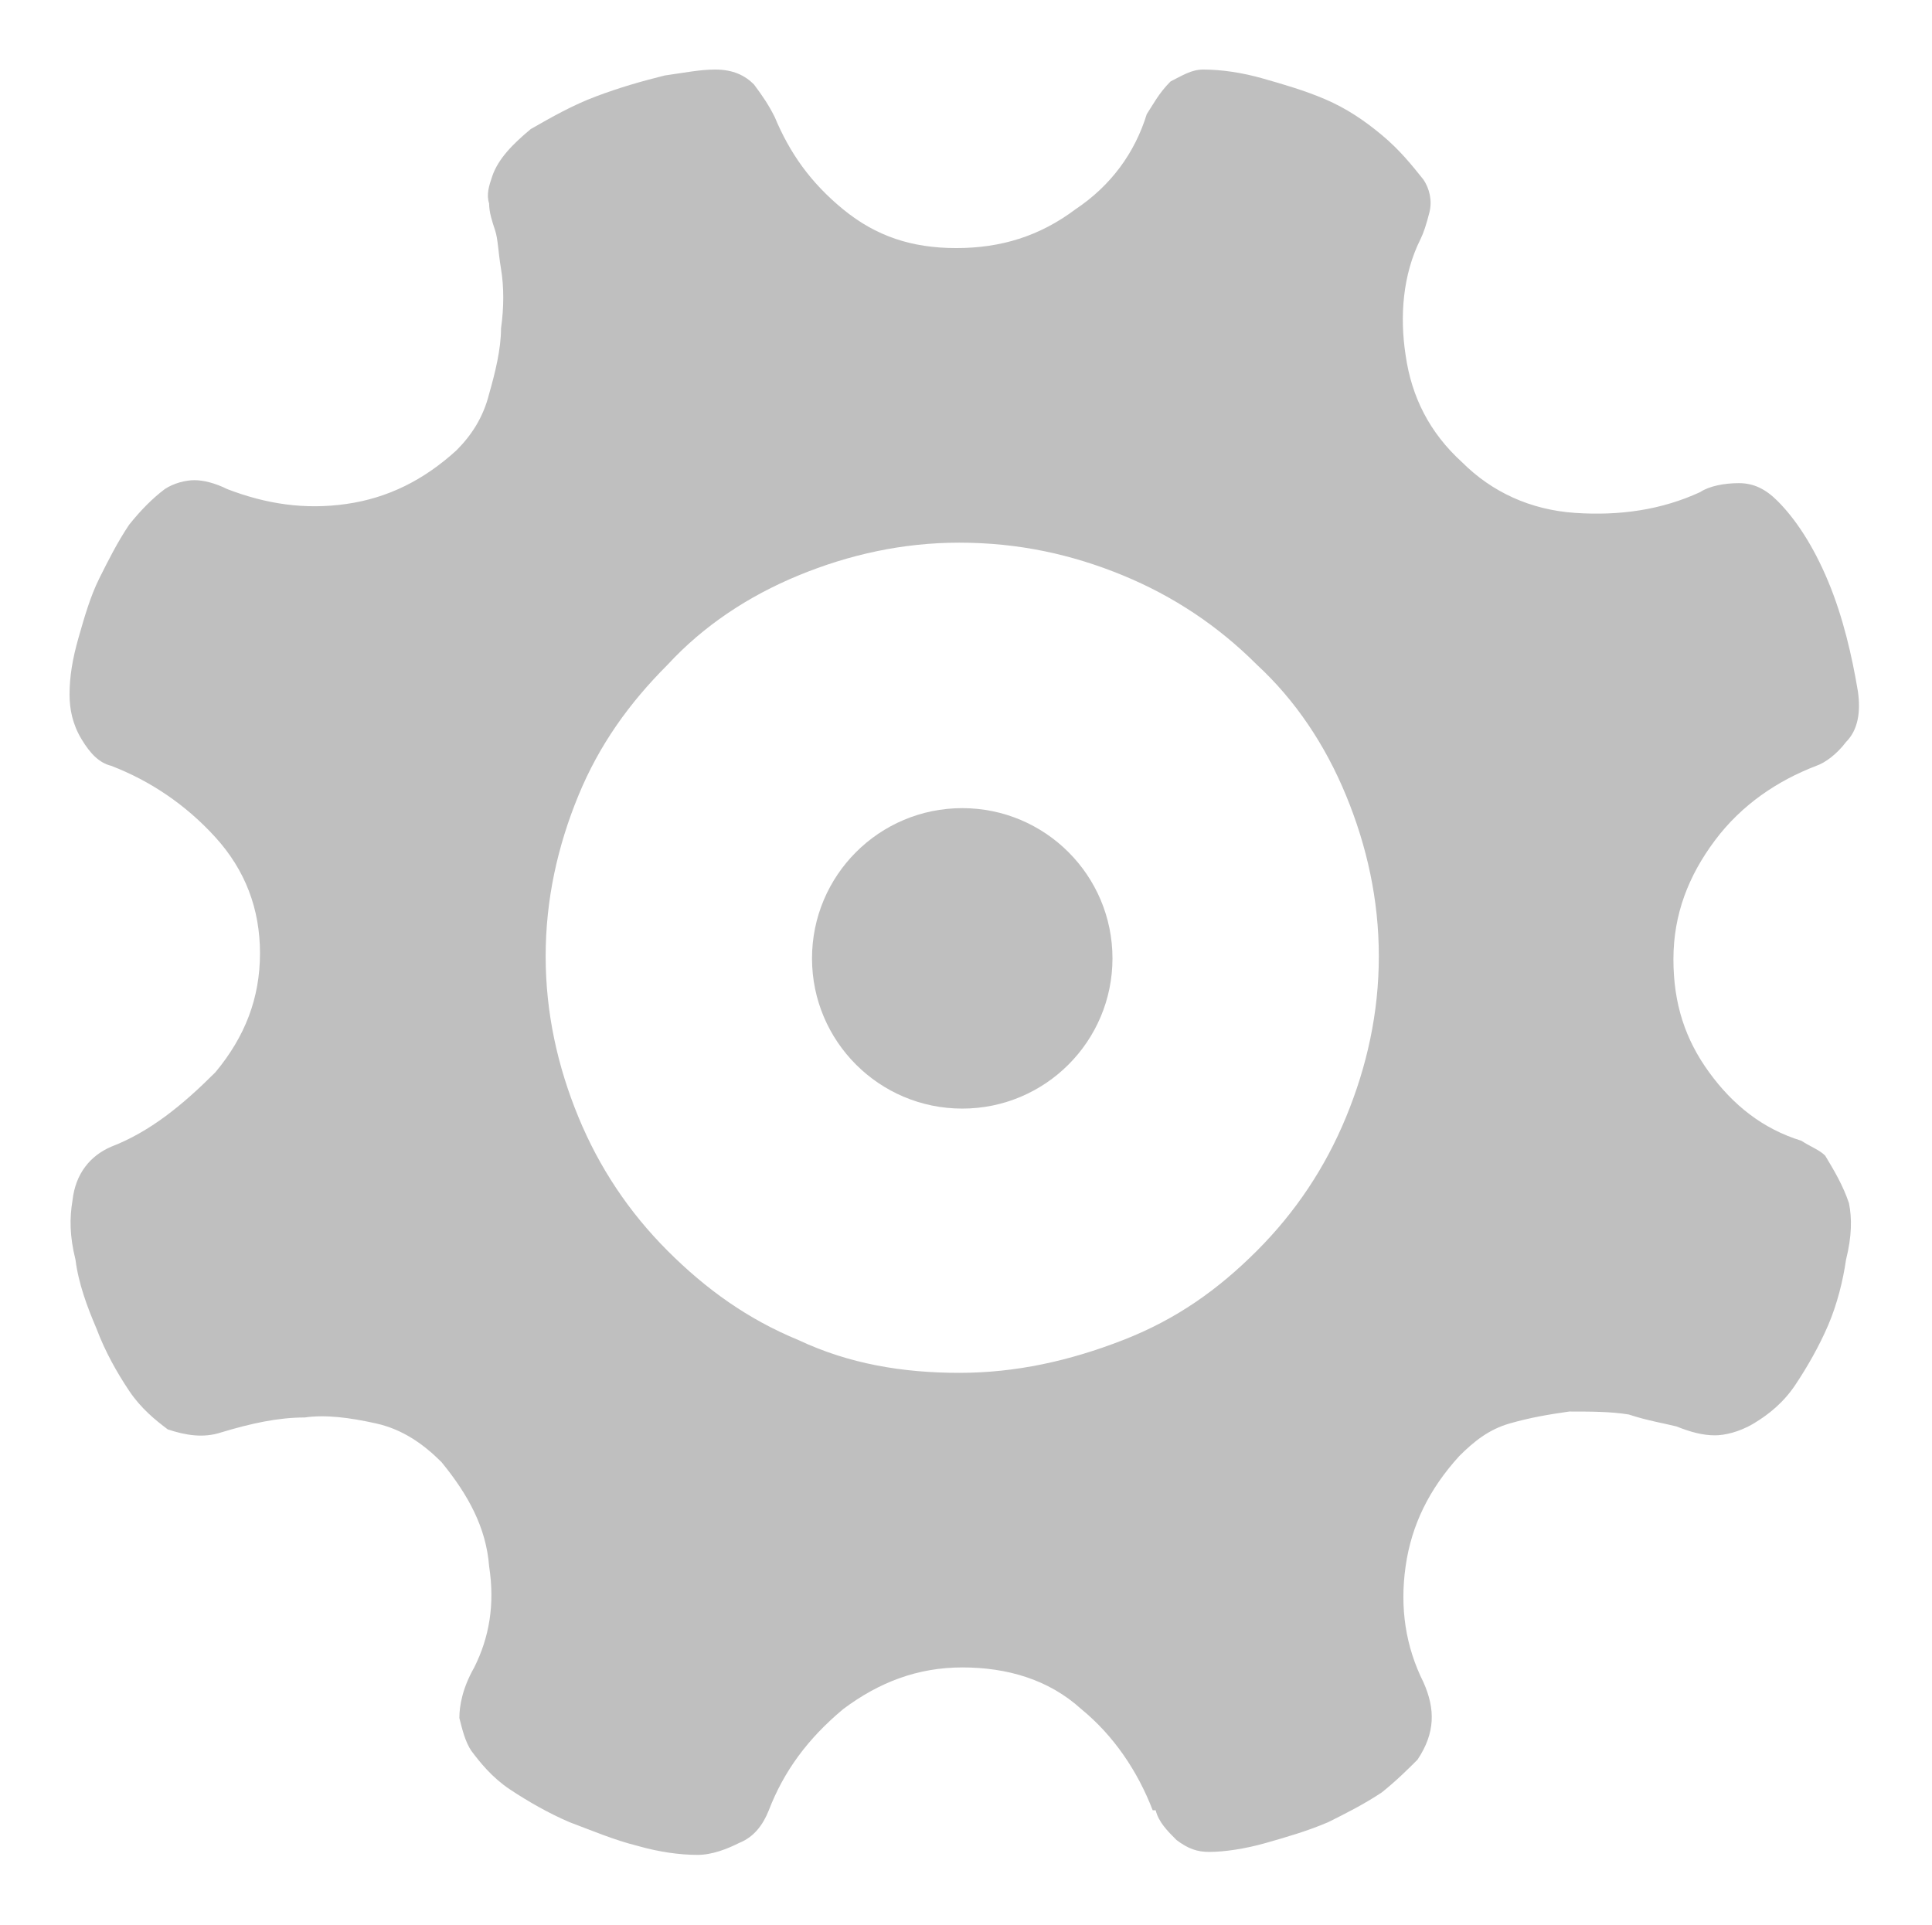
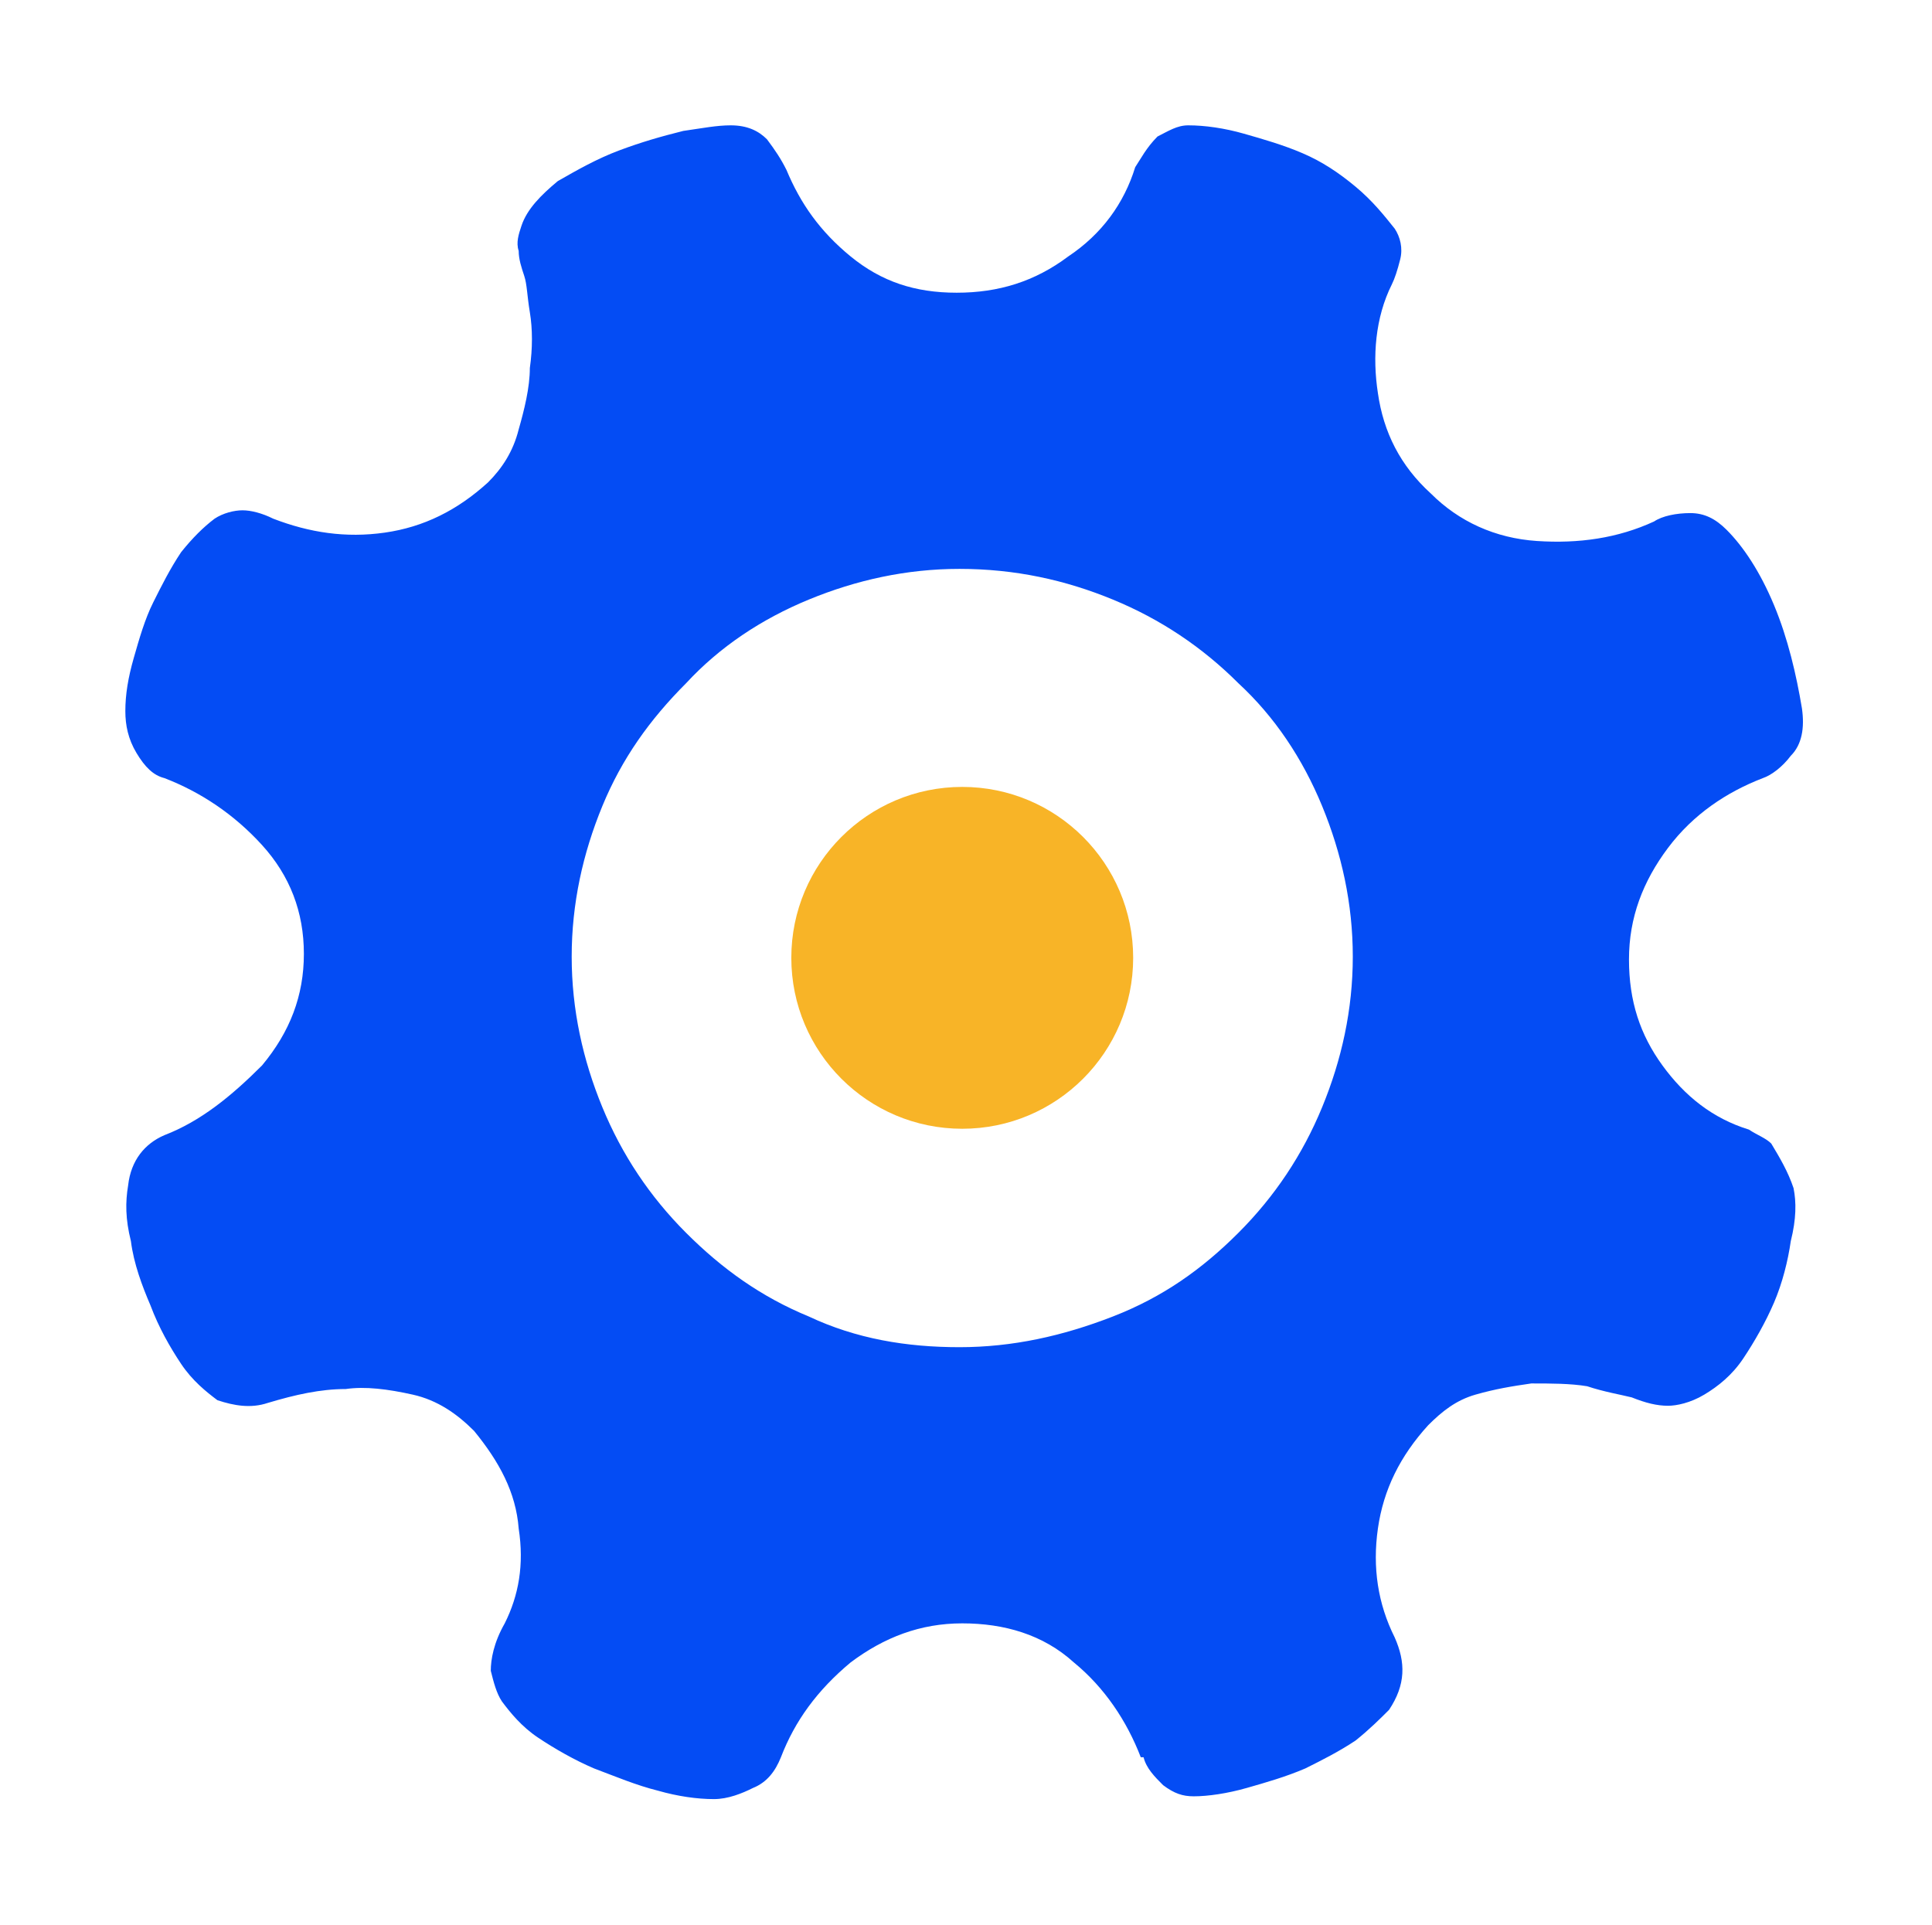
- <svg xmlns="http://www.w3.org/2000/svg" t="1677131615232" class="icon" viewBox="0 0 1028 1024" version="1.1" p-id="914" width="200.781" height="200">
-   <path d="M983.828 640.248c1.583 7.917 1.583 17.416-1.583 30.083-1.583 11.083-4.75 23.75-9.5 34.833-4.75 11.083-11.083 22.166-17.416 31.666-6.333 9.5-14.25 15.833-22.166 20.583-7.917 4.75-15.833 6.333-20.583 6.333-6.333 0-12.667-1.583-20.583-4.75-6.333-1.583-15.833-3.167-25.333-6.333-9.5-1.583-20.583-1.583-31.666-1.583-11.083 1.583-20.583 3.167-31.666 6.333s-19 9.5-26.916 17.416c-15.833 17.416-25.333 36.416-28.5 58.583-3.167 22.166 0 42.749 9.5 61.749 6.333 14.25 6.333 26.916-3.167 41.166-4.75 4.75-11.083 11.083-19 17.416-9.5 6.333-19 11.083-28.5 15.833-11.083 4.75-22.166 7.917-33.25 11.083-11.083 3.167-22.166 4.75-30.083 4.75-6.333 0-11.083-1.583-17.416-6.333-4.75-4.75-9.5-9.5-11.083-15.833h-1.583c-7.917-20.583-20.583-39.583-38-53.833-17.416-15.833-39.583-22.166-63.333-22.166s-44.333 7.917-63.333 22.166c-19 15.833-31.666 33.25-39.583 53.833-3.167 7.917-7.917 14.25-15.833 17.416-6.333 3.167-14.25 6.333-22.166 6.333-9.5 0-20.583-1.583-31.666-4.75-12.667-3.167-23.75-7.917-36.416-12.667-11.083-4.75-22.166-11.083-31.666-17.416-9.5-6.333-15.833-14.25-20.583-20.583-3.167-4.75-4.75-11.083-6.333-17.416 0-6.333 1.583-15.833 7.917-26.916 7.917-15.833 11.083-33.25 7.917-53.833-1.583-20.583-11.083-38-25.333-55.416-9.5-9.5-20.583-17.416-34.833-20.583-14.25-3.167-26.916-4.75-38-3.167-14.25 0-28.5 3.167-44.333 7.917-9.5 3.167-19 1.583-28.5-1.583-6.333-4.75-14.25-11.083-20.583-20.583-6.333-9.5-12.667-20.583-17.416-33.25-4.75-11.083-9.5-23.75-11.083-36.416-3.167-12.667-3.167-22.166-1.583-31.666 1.583-14.25 9.5-23.75 20.583-28.5 20.583-7.917 38-22.166 55.416-39.583 15.833-19 23.75-39.583 23.75-63.333s-7.917-44.333-23.75-61.749-34.833-30.083-55.416-38c-6.333-1.583-11.083-6.333-15.833-14.25-4.75-7.917-6.333-15.833-6.333-23.75 0-9.5 1.583-19 4.75-30.083 3.167-11.083 6.333-22.166 11.083-31.666 4.75-9.5 9.5-19 15.833-28.5 6.333-7.917 12.667-14.25 19-19 4.75-3.167 11.083-4.75 15.833-4.75 4.75 0 11.083 1.583 17.416 4.75 20.583 7.917 41.166 11.083 63.333 7.917 22.166-3.167 41.166-12.667 58.583-28.5 7.917-7.917 14.25-17.416 17.416-30.083 3.167-11.083 6.333-23.75 6.333-34.833 1.583-11.083 1.583-22.166 0-31.666-1.583-9.5-1.583-15.833-3.167-20.583-1.583-4.75-3.167-9.5-3.167-14.25-1.583-4.75 0-9.5 1.583-14.25 3.167-9.5 11.083-17.416 20.583-25.333 11.083-6.333 22.166-12.667 34.833-17.416 12.667-4.75 23.75-7.917 36.416-11.083 11.083-1.583 19-3.167 26.916-3.167 9.5 0 15.833 3.167 20.583 7.917 4.75 6.333 7.917 11.083 11.083 17.416 7.917 19 19 34.833 36.416 49.083 17.416 14.25 36.416 20.583 60.166 20.583s44.333-6.333 63.333-20.583c19-12.667 31.666-30.083 38-50.666 3.167-4.75 6.333-11.083 12.667-17.416 6.333-3.167 11.083-6.333 17.416-6.333 9.5 0 20.583 1.583 31.666 4.75 11.083 3.167 22.166 6.333 33.25 11.083 11.083 4.75 20.583 11.083 30.083 19 9.5 7.917 15.833 15.833 22.166 23.75 3.167 4.75 4.75 11.083 3.167 17.416-1.583 6.333-3.167 11.083-4.75 14.25-9.5 19-11.083 41.166-7.917 61.749 3.167 22.166 12.667 41.166 30.083 56.999 15.833 15.833 36.416 25.333 60.166 26.916 23.75 1.583 45.916-1.583 66.499-11.083 4.75-3.167 12.667-4.75 20.583-4.75s14.25 3.167 20.583 9.5c9.5 9.5 19 23.75 26.916 42.749 7.917 19 12.667 39.583 15.833 58.583 1.583 11.083 0 20.583-6.333 26.916-4.75 6.333-11.083 11.083-15.833 12.667-20.583 7.917-39.583 20.583-53.833 39.583-14.25 19-22.166 39.583-22.166 63.333s6.333 42.749 19 60.166c12.667 17.416 28.5 30.083 49.083 36.416 4.75 3.167 9.5 4.75 12.667 7.917 4.75 7.917 9.5 15.833 12.667 25.333z m-473.411 90.249c30.083 0 58.583-6.333 87.082-17.416s50.666-26.916 71.249-47.499c20.583-20.583 36.416-44.333 47.499-71.249 11.083-26.916 17.416-55.416 17.416-85.499 0-30.083-6.333-58.583-17.416-85.499-11.083-26.916-26.916-50.666-47.499-69.666-20.583-20.583-44.333-36.416-71.249-47.499-26.916-11.083-55.416-17.416-87.082-17.416-30.083 0-58.583 6.333-85.499 17.416-26.916 11.083-50.666 26.916-69.666 47.499-20.583 20.583-36.416 42.749-47.499 69.666-11.083 26.916-17.416 55.416-17.416 85.499 0 30.083 6.333 58.583 17.416 85.499 11.083 26.916 26.916 50.666 47.499 71.249 20.583 20.583 42.749 36.416 69.666 47.499 26.916 12.667 55.416 17.416 85.499 17.416z" fill="#bfbfbf" p-id="915" />
-   <path d="M512 509.95m-79.937 0a79.937 79.937 0 1 0 159.874 0 79.937 79.937 0 1 0-159.874 0Z" fill="#bfbfbf" p-id="916" />
+ <svg xmlns="http://www.w3.org/2000/svg" t="1690885043816" class="icon" viewBox="0 0 1028 1024" version="1.1" p-id="3219" width="200.781" height="200">
+   <path d="M954.339 632.233c1.484 7.422 1.484 16.328-1.484 28.203-1.484 10.391-4.453 22.265-8.906 32.656-4.453 10.391-10.391 20.781-16.328 29.687-5.937 8.906-13.359 14.844-20.781 19.297-7.422 4.453-14.844 5.937-19.297 5.937-5.937 0-11.875-1.484-19.297-4.453-5.937-1.484-14.844-2.969-23.75-5.937-8.906-1.484-19.297-1.484-29.687-1.484-10.391 1.484-19.297 2.969-29.687 5.937s-17.812 8.906-25.234 16.328c-14.844 16.328-23.75 34.14-26.718 54.921-2.969 20.781 0 40.078 8.906 57.89 5.937 13.359 5.937 25.234-2.969 38.593-4.453 4.453-10.391 10.391-17.812 16.328-8.906 5.937-17.812 10.391-26.718 14.844-10.391 4.453-20.781 7.422-31.172 10.391-10.391 2.969-20.781 4.453-28.203 4.453-5.937 0-10.391-1.484-16.328-5.937-4.453-4.453-8.906-8.906-10.391-14.844h-1.484c-7.422-19.297-19.297-37.109-35.625-50.468-16.328-14.844-37.109-20.781-59.374-20.781s-41.562 7.422-59.374 20.781c-17.812 14.844-29.687 31.172-37.109 50.468-2.969 7.422-7.422 13.359-14.844 16.328-5.937 2.969-13.359 5.937-20.781 5.937-8.906 0-19.297-1.484-29.687-4.453-11.875-2.969-22.265-7.422-34.14-11.875-10.391-4.453-20.781-10.391-29.687-16.328-8.906-5.937-14.844-13.359-19.297-19.297-2.969-4.453-4.453-10.391-5.937-16.328 0-5.937 1.484-14.844 7.422-25.234 7.422-14.844 10.391-31.172 7.422-50.468-1.484-19.297-10.391-35.625-23.75-51.953-8.906-8.906-19.297-16.328-32.656-19.297-13.359-2.969-25.234-4.453-35.625-2.969-13.359 0-26.718 2.969-41.562 7.422-8.906 2.969-17.812 1.484-26.718-1.484-5.937-4.453-13.359-10.391-19.297-19.297-5.937-8.906-11.875-19.297-16.328-31.172-4.453-10.391-8.906-22.265-10.391-34.14-2.969-11.875-2.969-20.781-1.484-29.687 1.484-13.359 8.906-22.265 19.297-26.718 19.297-7.422 35.625-20.781 51.953-37.109 14.844-17.812 22.265-37.109 22.265-59.374s-7.422-41.562-22.265-57.89-32.656-28.203-51.953-35.625c-5.937-1.484-10.391-5.937-14.844-13.359-4.453-7.422-5.937-14.844-5.937-22.265 0-8.906 1.484-17.812 4.453-28.203 2.969-10.391 5.937-20.781 10.391-29.687 4.453-8.906 8.906-17.812 14.844-26.718 5.937-7.422 11.875-13.359 17.812-17.812 4.453-2.969 10.391-4.453 14.844-4.453 4.453 0 10.391 1.484 16.328 4.453 19.297 7.422 38.593 10.391 59.374 7.422 20.781-2.969 38.593-11.875 54.921-26.718 7.422-7.422 13.359-16.328 16.328-28.203 2.969-10.391 5.937-22.265 5.937-32.656 1.484-10.391 1.484-20.781 0-29.687-1.484-8.906-1.484-14.844-2.969-19.297-1.484-4.453-2.969-8.906-2.969-13.359-1.484-4.453 0-8.906 1.484-13.359 2.969-8.906 10.391-16.328 19.297-23.75 10.391-5.937 20.781-11.875 32.656-16.328 11.875-4.453 22.265-7.422 34.14-10.391 10.391-1.484 17.812-2.969 25.234-2.969 8.906 0 14.844 2.969 19.297 7.422 4.453 5.937 7.422 10.391 10.391 16.328 7.422 17.812 17.812 32.656 34.14 46.015 16.328 13.359 34.14 19.297 56.406 19.297s41.562-5.937 59.374-19.297c17.812-11.875 29.687-28.203 35.625-47.499 2.969-4.453 5.937-10.391 11.875-16.328 5.937-2.969 10.391-5.937 16.328-5.937 8.906 0 19.297 1.484 29.687 4.453 10.391 2.969 20.781 5.937 31.172 10.391 10.391 4.453 19.297 10.391 28.203 17.812 8.906 7.422 14.844 14.844 20.781 22.265 2.969 4.453 4.453 10.391 2.969 16.328-1.484 5.937-2.969 10.391-4.453 13.359-8.906 17.812-10.391 38.593-7.422 57.89 2.969 20.781 11.875 38.593 28.203 53.437 14.844 14.844 34.14 23.75 56.406 25.234 22.265 1.484 43.046-1.484 62.343-10.391 4.453-2.969 11.875-4.453 19.297-4.453s13.359 2.969 19.297 8.906c8.906 8.906 17.812 22.265 25.234 40.078 7.422 17.812 11.875 37.109 14.844 54.921 1.484 10.391 0 19.297-5.937 25.234-4.453 5.937-10.391 10.391-14.844 11.875-19.297 7.422-37.109 19.297-50.468 37.109-13.359 17.812-20.781 37.109-20.781 59.374s5.937 40.078 17.812 56.406c11.875 16.328 26.718 28.203 46.015 34.14 4.453 2.969 8.906 4.453 11.875 7.422 4.453 7.422 8.906 14.844 11.875 23.75z m-443.823 84.608c28.203 0 54.921-5.937 81.64-16.328s47.499-25.234 66.796-44.531c19.297-19.297 34.14-41.562 44.531-66.796 10.391-25.234 16.328-51.953 16.328-80.155 0-28.203-5.937-54.921-16.328-80.155-10.391-25.234-25.234-47.499-44.531-65.312-19.297-19.297-41.562-34.14-66.796-44.531-25.234-10.391-51.953-16.328-81.64-16.328-28.203 0-54.921 5.937-80.155 16.328-25.234 10.391-47.499 25.234-65.312 44.531-19.297 19.297-34.14 40.078-44.531 65.312-10.391 25.234-16.328 51.953-16.328 80.155 0 28.203 5.937 54.921 16.328 80.155 10.391 25.234 25.234 47.499 44.531 66.796 19.297 19.297 40.078 34.14 65.312 44.531 25.234 11.875 51.953 16.328 80.155 16.328z" fill="#044cf4" p-id="3220" />
+   <path d="M512 509.668m-90.95 0a90.95 90.95 0 1 0 181.901 0 90.95 90.95 0 1 0-181.901 0Z" fill="#f8b427" p-id="3221" />
</svg>
